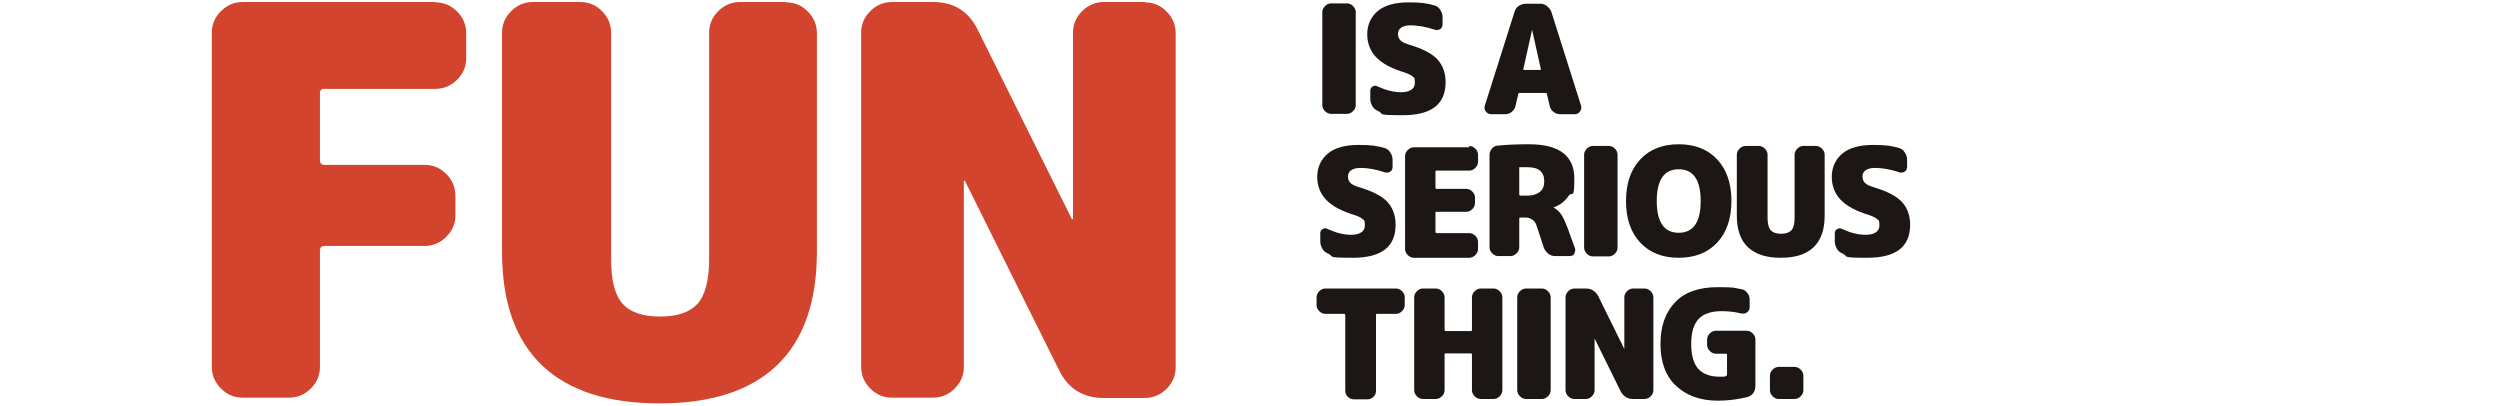
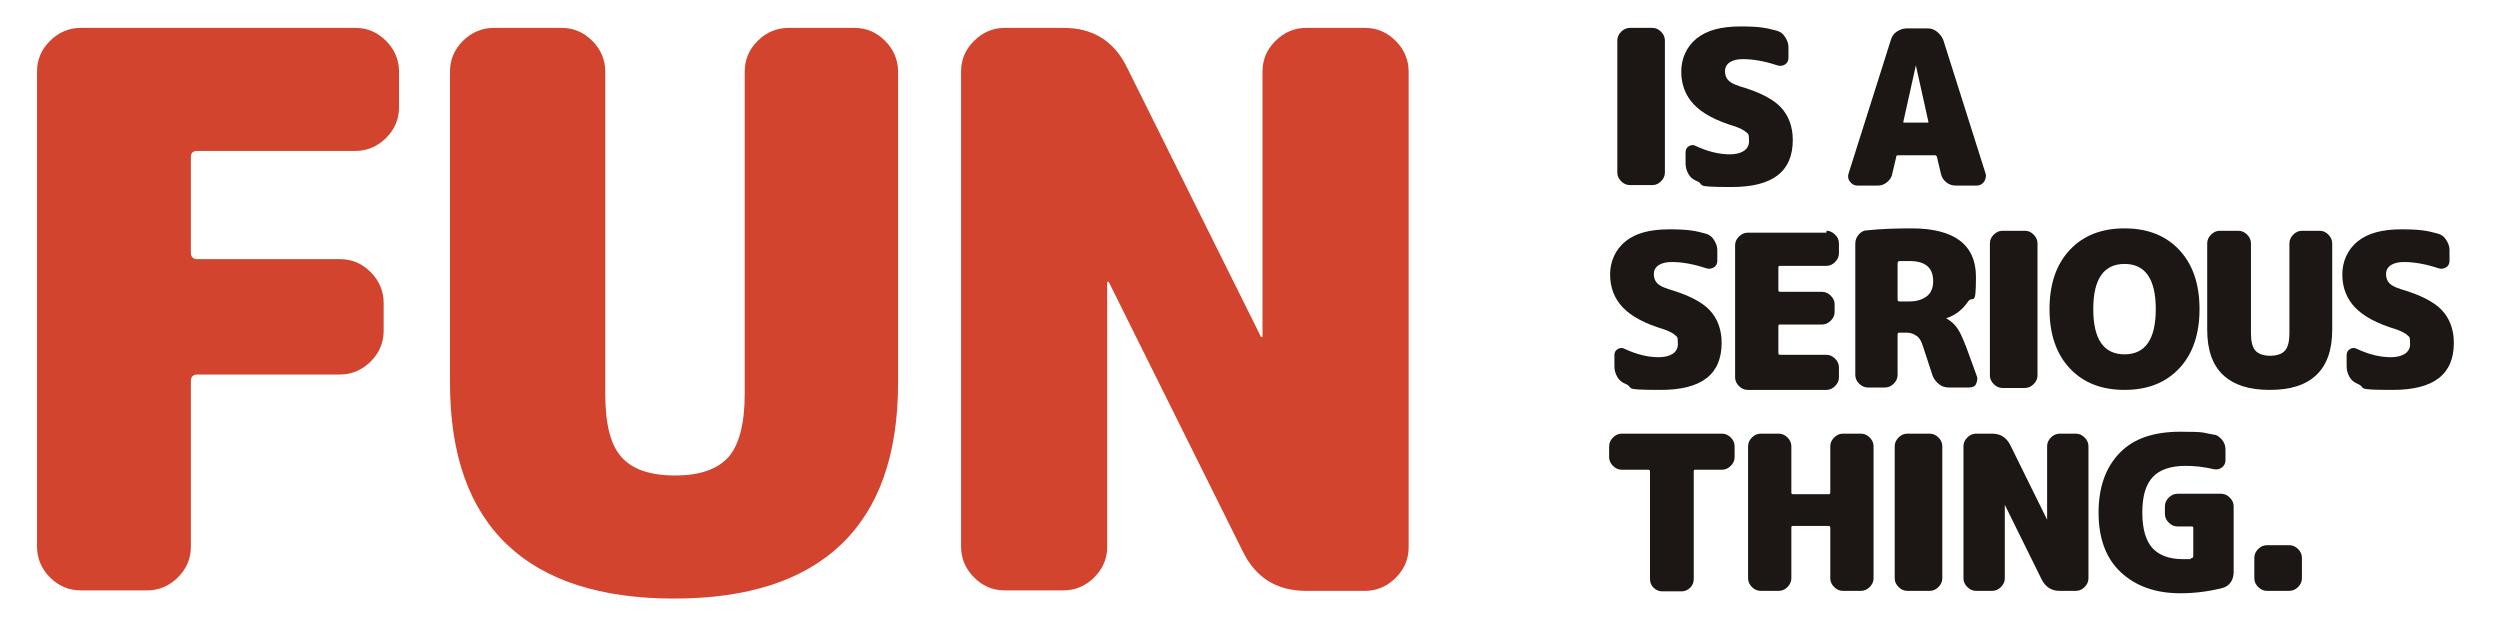
- <svg xmlns="http://www.w3.org/2000/svg" id="Livello_1" version="1.1" viewBox="0 0 740 120">
+ <svg xmlns="http://www.w3.org/2000/svg" id="Livello_1" version="1.1" viewBox="55 10 520 130">
  <defs>
    <style>
      .st0 {
        fill: #1c1714;
      }

      .st1 {
        fill: #d2442d;
      }
    </style>
  </defs>
  <g id="FUN">
-     <path class="st1" d="M128.9.7c2.5,0,4.6.9,6.4,2.7,1.8,1.8,2.7,4,2.7,6.4v7.4c0,2.5-.9,4.6-2.7,6.4s-4,2.7-6.4,2.7h-32.8c-1,0-1.4.4-1.4,1.3v19.8c0,1,.5,1.4,1.4,1.4h29.6c2.5,0,4.6.9,6.4,2.7,1.8,1.8,2.7,4,2.7,6.4v5.8c0,2.5-.9,4.6-2.7,6.4s-4,2.7-6.4,2.7h-29.6c-1,0-1.4.5-1.4,1.4v34.4c0,2.5-.9,4.6-2.7,6.4s-4,2.7-6.4,2.7h-13.8c-2.5,0-4.6-.9-6.4-2.7s-2.7-4-2.7-6.4V9.7c0-2.5.9-4.6,2.7-6.4,1.8-1.8,4-2.7,6.4-2.7h57.2-.1,0Z" />
-     <path class="st1" d="M232.7.7c2.5,0,4.6.9,6.4,2.7s2.7,4,2.7,6.4v64.7c0,15-4,26.2-11.9,33.7s-19.5,11.2-34.7,11.2-26.8-3.7-34.7-11.2-11.9-18.7-11.9-33.7V9.7c0-2.5.9-4.6,2.7-6.4s4-2.7,6.4-2.7h14.1c2.5,0,4.6.9,6.4,2.7,1.8,1.8,2.7,4,2.7,6.4v67.1c0,6.2,1.1,10.6,3.4,13.1,2.2,2.5,5.9,3.8,11.1,3.8s8.8-1.3,11.1-3.8c2.2-2.5,3.4-6.9,3.4-13.1V9.7c0-2.5.9-4.6,2.7-6.4s4-2.7,6.4-2.7h13.7Z" />
-     <path class="st1" d="M338.9.7c2.5,0,4.6.9,6.4,2.7s2.7,4,2.7,6.4v98.9c0,2.5-.9,4.6-2.7,6.4s-4,2.7-6.4,2.7h-12.2c-6.1,0-10.5-2.7-13.2-8.2l-27.8-55.9s0-.2-.2-.2-.2,0-.2.2v54.9c0,2.5-.9,4.6-2.7,6.4-1.8,1.8-4,2.7-6.4,2.7h-12.2c-2.5,0-4.6-.9-6.4-2.7s-2.7-4-2.7-6.4V9.7c0-2.5.9-4.6,2.7-6.4,1.8-1.8,4-2.7,6.4-2.7h12.2c6.1,0,10.5,2.7,13.2,8.2l27.8,55.9s0,.2.2.2.2,0,.2-.2V9.7c0-2.5.9-4.6,2.7-6.4,1.8-1.8,4-2.7,6.4-2.7h12.2Z" />
+     <path class="st1" d="M128.9,15.8c2.5,0,4.6.9,6.4,2.7,1.8,1.8,2.7,4,2.7,6.4v7.4c0,2.5-.9,4.6-2.7,6.4s-4,2.7-6.4,2.7h-32.8c-1,0-1.4.4-1.4,1.3v19.8c0,1,.5,1.4,1.4,1.4h29.6c2.5,0,4.6.9,6.4,2.7,1.8,1.8,2.7,4,2.7,6.4v5.8c0,2.5-.9,4.6-2.7,6.4s-4,2.7-6.4,2.7h-29.6c-1,0-1.4.5-1.4,1.4v34.4c0,2.5-.9,4.6-2.7,6.4s-4,2.7-6.4,2.7h-13.8c-2.5,0-4.6-.9-6.4-2.7s-2.7-4-2.7-6.4V24.9c0-2.5.9-4.6,2.7-6.4,1.8-1.8,4-2.7,6.4-2.7h57.2-.1Z" />
+     <path class="st1" d="M232.7,15.8c2.5,0,4.6.9,6.4,2.7s2.7,4,2.7,6.4v64.7c0,15-4,26.2-11.9,33.7s-19.5,11.2-34.7,11.2-26.8-3.7-34.7-11.2-11.9-18.7-11.9-33.7V24.9c0-2.5.9-4.6,2.7-6.4s4-2.7,6.4-2.7h14.1c2.5,0,4.6.9,6.4,2.7,1.8,1.8,2.7,4,2.7,6.4v67.1c0,6.2,1.1,10.6,3.4,13.1,2.2,2.5,5.9,3.8,11.1,3.8s8.8-1.3,11.1-3.8c2.2-2.5,3.4-6.9,3.4-13.1V24.9c0-2.5.9-4.6,2.7-6.4s4-2.7,6.4-2.7h13.7Z" />
+     <path class="st1" d="M338.9,15.8c2.5,0,4.6.9,6.4,2.7s2.7,4,2.7,6.4v98.9c0,2.5-.9,4.6-2.7,6.4s-4,2.7-6.4,2.7h-12.2c-6.1,0-10.5-2.7-13.2-8.2l-27.8-55.9c0,0,0-.2-.2-.2s-.2,0-.2.2v54.9c0,2.5-.9,4.6-2.7,6.4-1.8,1.8-4,2.7-6.4,2.7h-12.2c-2.5,0-4.6-.9-6.4-2.7s-2.7-4-2.7-6.4V24.9c0-2.5.9-4.6,2.7-6.4,1.8-1.8,4-2.7,6.4-2.7h12.2c6.1,0,10.5,2.7,13.2,8.2l27.8,55.9c0,0,0,.2.2.2s.2,0,.2-.2V24.9c0-2.5.9-4.6,2.7-6.4,1.8-1.8,4-2.7,6.4-2.7h12.2Z" />
  </g>
  <g id="_x32_nd">
    <g id="IS_A">
-       <path class="st0" d="M398.7,1c.7,0,1.3.3,1.8.8s.8,1.1.8,1.8v27.5c0,.7-.3,1.3-.8,1.8s-1.1.8-1.8.8h-4.7c-.7,0-1.3-.3-1.8-.8s-.8-1.1-.8-1.8V3.6c0-.7.3-1.3.8-1.8s1.1-.8,1.8-.8c0,0,4.7,0,4.7,0Z" />
-       <path class="st0" d="M416.7,13.1c4.2,1.2,7.1,2.7,8.7,4.4,1.6,1.7,2.5,4,2.5,6.8,0,6.6-4.2,9.8-12.7,9.8s-5.2-.4-7.4-1.3c-.7-.3-1.2-.7-1.6-1.4s-.6-1.4-.6-2.2v-2.3c0-.6.2-1,.7-1.3s1-.3,1.5,0c2.4,1.1,4.7,1.7,7,1.7s4-.9,4-2.7-.2-1.5-.6-1.9-1.2-.8-2.3-1.2c-4-1.2-6.8-2.7-8.6-4.6-1.7-1.8-2.6-4.1-2.6-6.8s1.1-5.2,3.2-6.9c2.1-1.7,5.1-2.5,9.1-2.5s5.4.3,7.6.9c.7.2,1.3.6,1.7,1.3.4.6.7,1.3.7,2.1v2.2c0,.6-.2,1.1-.7,1.4s-1,.4-1.6.2c-2.7-.9-5.1-1.3-7.2-1.3s-3.7.8-3.7,2.5,1,2.5,3,3.1c0,0-.1,0-.1,0Z" />
-       <path class="st0" d="M459.2,3.5l8.8,27.8c.2.6,0,1.1-.3,1.7-.4.5-.9.8-1.5.8h-4.4c-.7,0-1.4-.2-2-.7s-.9-1-1.1-1.8l-.8-3.4c0-.2-.2-.4-.4-.4h-7.6c-.3,0-.5,0-.5.4l-.8,3.4c-.1.7-.5,1.3-1.1,1.8s-1.2.7-2,.7h-4.2c-.6,0-1.1-.3-1.5-.8s-.5-1.1-.3-1.7l8.8-27.8c.2-.7.6-1.3,1.2-1.7s1.3-.7,2.1-.7h4.3c.7,0,1.4.2,2,.7s1,1,1.3,1.7ZM451.3,20.7h4.8v-.2l-2.6-11.7h0l-2.6,11.7v.2h.4,0Z" />
+       <path class="st0" d="M398.7,15.8c.7,0,1.3.3,1.8.8s.8,1.1.8,1.8v27.5c0,.7-.3,1.3-.8,1.8s-1.1.8-1.8.8h-4.7c-.7,0-1.3-.3-1.8-.8s-.8-1.1-.8-1.8v-27.5c0-.7.3-1.3.8-1.8s1.1-.8,1.8-.8c0,0,4.7,0,4.7,0Z" />
+       <path class="st0" d="M416.7,27.9c4.2,1.2,7.1,2.7,8.7,4.4,1.6,1.7,2.5,4,2.5,6.8,0,6.6-4.2,9.8-12.7,9.8s-5.2-.4-7.4-1.3c-.7-.3-1.2-.7-1.6-1.4s-.6-1.4-.6-2.2v-2.3c0-.6.2-1,.7-1.3s1-.3,1.5,0c2.4,1.1,4.7,1.7,7,1.7s4-.9,4-2.7-.2-1.5-.6-1.9-1.2-.8-2.3-1.2c-4-1.2-6.8-2.7-8.6-4.6-1.7-1.8-2.6-4.1-2.6-6.8s1.1-5.2,3.2-6.9c2.1-1.7,5.1-2.5,9.1-2.5s5.4.3,7.6.9c.7.2,1.3.6,1.7,1.3.4.6.7,1.3.7,2.1v2.2c0,.6-.2,1.1-.7,1.4s-1,.4-1.6.2c-2.7-.9-5.1-1.3-7.2-1.3s-3.7.8-3.7,2.5,1,2.5,3,3.1h-.1Z" />
+       <path class="st0" d="M459.2,18.3l8.8,27.8c.2.6,0,1.1-.3,1.7-.4.5-.9.8-1.5.8h-4.4c-.7,0-1.4-.2-2-.7s-.9-1-1.1-1.8l-.8-3.4c0-.2-.2-.4-.4-.4h-7.6c-.3,0-.5,0-.5.4l-.8,3.4c-.1.7-.5,1.3-1.1,1.8s-1.2.7-2,.7h-4.2c-.6,0-1.1-.3-1.5-.8s-.5-1.1-.3-1.7l8.8-27.8c.2-.7.6-1.3,1.2-1.7s1.3-.7,2.1-.7h4.3c.7,0,1.4.2,2,.7s1,1,1.3,1.7ZM451.3,35.5h4.6s.2,0,.2,0v-.2l-2.6-11.7h0l-2.6,11.7v.2h.2c0,0,.2,0,.2,0Z" />
    </g>
    <g id="SERIOUS">
-       <path class="st0" d="M401.9,55.3c4.2,1.2,7.1,2.7,8.7,4.4,1.6,1.7,2.5,4,2.5,6.8,0,6.6-4.2,9.8-12.7,9.8s-5.2-.4-7.4-1.3c-.7-.3-1.2-.7-1.6-1.4-.4-.7-.6-1.4-.6-2.2v-2.3c0-.6.2-1,.7-1.3s1-.3,1.5,0c2.4,1.1,4.7,1.7,7,1.7s4-.9,4-2.7-.2-1.5-.6-1.9-1.2-.8-2.3-1.2c-4-1.2-6.8-2.7-8.6-4.6-1.7-1.8-2.6-4.1-2.6-6.8s1.1-5.2,3.2-6.9,5.1-2.5,9.1-2.5,5.4.3,7.6.9c.7.2,1.3.6,1.7,1.3.4.6.7,1.3.7,2.1v2.2c0,.6-.2,1.1-.7,1.4s-1,.4-1.6.2c-2.7-.9-5.1-1.3-7.2-1.3s-3.7.8-3.7,2.5,1,2.5,3,3.1c0,0-.1,0-.1,0Z" />
-       <path class="st0" d="M434.9,43.2c.7,0,1.3.3,1.8.8s.8,1.1.8,1.8v2.1c0,.7-.3,1.3-.8,1.8-.5.5-1.1.8-1.8.8h-9.6c-.3,0-.4,0-.4.4v4.6c0,.3.1.4.4.4h8.7c.7,0,1.3.3,1.8.8s.8,1.1.8,1.8v1.6c0,.7-.3,1.3-.8,1.8s-1.1.8-1.8.8h-8.7c-.3,0-.4,0-.4.4v5.5c0,.3.1.4.4.4h9.6c.7,0,1.3.3,1.8.8s.8,1.1.8,1.8v2.1c0,.7-.3,1.3-.8,1.8s-1.1.8-1.8.8h-16.4c-.7,0-1.3-.3-1.8-.8s-.8-1.1-.8-1.8v-27.5c0-.7.3-1.3.8-1.8s1.1-.8,1.8-.8h16.4v-.4h0Z" />
-       <path class="st0" d="M463.8,66.9l2.4,6.6c.2.6,0,1.1-.2,1.6s-.8.7-1.5.7h-4.1c-.8,0-1.5-.2-2.1-.7s-1-1-1.3-1.7l-2-6.1c-.3-1-.7-1.8-1.3-2.2s-1.2-.7-2-.7h-1.6c-.3,0-.4,0-.4.4v8.4c0,.7-.3,1.3-.8,1.8s-1.1.8-1.8.8h-3.6c-.7,0-1.3-.3-1.8-.8s-.8-1.1-.8-1.8v-27.3c0-.7.2-1.3.7-1.9.5-.6,1.1-.9,1.8-.9,2.9-.3,6-.4,9.2-.4,8.9,0,13.4,3.4,13.4,10.1s-.6,3.6-1.7,5.2-2.6,2.8-4.5,3.4h0c.9.5,1.6,1.1,2.2,1.9s1.1,1.9,1.7,3.4v.2h0ZM452.2,57.9c1.5,0,2.7-.4,3.6-1.1s1.3-1.8,1.3-3.1c0-2.8-1.6-4.2-4.9-4.2s-1.4,0-2.1,0-.4.2-.4.5v7.5c0,.3.1.4.4.4h2.1Z" />
-       <path class="st0" d="M476.2,43.2c.7,0,1.3.3,1.8.8s.8,1.1.8,1.8v27.5c0,.7-.3,1.3-.8,1.8s-1.1.8-1.8.8h-4.7c-.7,0-1.3-.3-1.8-.8s-.8-1.1-.8-1.8v-27.5c0-.7.3-1.3.8-1.8s1.1-.8,1.8-.8h4.7Z" />
-       <path class="st0" d="M485.5,47.2c2.8-3,6.6-4.5,11.4-4.5s8.6,1.5,11.4,4.5,4.2,7.1,4.2,12.3-1.4,9.3-4.2,12.3-6.6,4.5-11.4,4.5-8.6-1.5-11.4-4.5-4.2-7.1-4.2-12.3,1.4-9.3,4.2-12.3ZM490.4,59.5c0,6.3,2.2,9.4,6.5,9.4s6.5-3.1,6.5-9.4-2.2-9.4-6.5-9.4-6.5,3.1-6.5,9.4Z" />
-       <path class="st0" d="M537.5,43.2c.7,0,1.3.3,1.8.8s.8,1.1.8,1.8v18c0,4.2-1.1,7.3-3.3,9.4s-5.4,3.1-9.7,3.1-7.4-1-9.7-3.1c-2.2-2.1-3.3-5.2-3.3-9.4v-18c0-.7.3-1.3.8-1.8s1.1-.8,1.8-.8h3.9c.7,0,1.3.3,1.8.8s.8,1.1.8,1.8v18.7c0,1.7.3,2.9.9,3.6.6.7,1.7,1.1,3.1,1.1s2.5-.4,3.1-1.1.9-1.9.9-3.6v-18.7c0-.7.3-1.3.8-1.8s1.1-.8,1.8-.8h3.8,0Z" />
-       <path class="st0" d="M554.2,55.3c4.2,1.2,7.1,2.7,8.7,4.4,1.6,1.7,2.5,4,2.5,6.8,0,6.6-4.2,9.8-12.7,9.8s-5.2-.4-7.4-1.3c-.7-.3-1.2-.7-1.6-1.4-.4-.7-.6-1.4-.6-2.2v-2.3c0-.6.2-1,.7-1.3s1-.3,1.5,0c2.4,1.1,4.7,1.7,7,1.7s4-.9,4-2.7-.2-1.5-.6-1.9c-.4-.4-1.2-.8-2.3-1.2-4-1.2-6.8-2.7-8.6-4.6-1.7-1.8-2.6-4.1-2.6-6.8s1.1-5.2,3.2-6.9c2.1-1.7,5.1-2.5,9.1-2.5s5.4.3,7.6.9c.7.2,1.3.6,1.7,1.3.4.6.7,1.3.7,2.1v2.2c0,.6-.2,1.1-.7,1.4s-1,.4-1.6.2c-2.7-.9-5.1-1.3-7.2-1.3s-3.7.8-3.7,2.5,1,2.5,3,3.1h-.1Z" />
+       <path class="st0" d="M401.9,70.1c4.2,1.2,7.1,2.7,8.7,4.4,1.6,1.7,2.5,4,2.5,6.8,0,6.6-4.2,9.8-12.7,9.8s-5.2-.4-7.4-1.3c-.7-.3-1.2-.7-1.6-1.4-.4-.7-.6-1.4-.6-2.2v-2.3c0-.6.2-1,.7-1.3s1-.3,1.5,0c2.4,1.1,4.7,1.7,7,1.7s4-.9,4-2.7-.2-1.5-.6-1.9-1.2-.8-2.3-1.2c-4-1.2-6.8-2.7-8.6-4.6-1.7-1.8-2.6-4.1-2.6-6.8s1.1-5.2,3.2-6.9,5.1-2.5,9.1-2.5,5.4.3,7.6.9c.7.2,1.3.6,1.7,1.3.4.6.7,1.3.7,2.1v2.2c0,.6-.2,1.1-.7,1.4s-1,.4-1.6.2c-2.7-.9-5.1-1.3-7.2-1.3s-3.7.8-3.7,2.5,1,2.5,3,3.1h-.1Z" />
+       <path class="st0" d="M434.9,58c.7,0,1.3.3,1.8.8s.8,1.1.8,1.8v2.1c0,.7-.3,1.3-.8,1.8-.5.5-1.1.8-1.8.8h-9.6c-.3,0-.4,0-.4.4v4.6c0,.3.1.4.4.4h8.7c.7,0,1.3.3,1.8.8s.8,1.1.8,1.8v1.6c0,.7-.3,1.3-.8,1.8s-1.1.8-1.8.8h-8.7c-.3,0-.4,0-.4.4v5.5c0,.3.1.4.4.4h9.6c.7,0,1.3.3,1.8.8s.8,1.1.8,1.8v2.1c0,.7-.3,1.3-.8,1.8s-1.1.8-1.8.8h-16.4c-.7,0-1.3-.3-1.8-.8s-.8-1.1-.8-1.8v-27.5c0-.7.3-1.3.8-1.8s1.1-.8,1.8-.8h16.4v-.4Z" />
+       <path class="st0" d="M463.8,81.7l2.4,6.6c.2.6,0,1.1-.2,1.6s-.8.7-1.5.7h-4.1c-.8,0-1.5-.2-2.1-.7s-1-1-1.3-1.7l-2-6.1c-.3-1-.7-1.8-1.3-2.2s-1.2-.7-2-.7h-1.6c-.3,0-.4,0-.4.4v8.4c0,.7-.3,1.3-.8,1.8s-1.1.8-1.8.8h-3.6c-.7,0-1.3-.3-1.8-.8s-.8-1.1-.8-1.8v-27.3c0-.7.2-1.3.7-1.9.5-.6,1.1-.9,1.8-.9,2.9-.3,6-.4,9.2-.4,8.9,0,13.4,3.4,13.4,10.1s-.6,3.6-1.7,5.2c-1.1,1.6-2.6,2.8-4.5,3.4h0c.9.5,1.6,1.1,2.2,1.9.6.8,1.1,1.9,1.7,3.4v.2ZM452.2,72.7c1.5,0,2.7-.4,3.6-1.1s1.3-1.8,1.3-3.1c0-2.8-1.6-4.2-4.9-4.2s-1.4,0-2.1,0c-.3,0-.4.2-.4.5v7.5c0,.3.1.4.4.4h2.1,0Z" />
+       <path class="st0" d="M476.2,58c.7,0,1.3.3,1.8.8s.8,1.1.8,1.8v27.5c0,.7-.3,1.3-.8,1.8s-1.1.8-1.8.8h-4.7c-.7,0-1.3-.3-1.8-.8s-.8-1.1-.8-1.8v-27.5c0-.7.3-1.3.8-1.8s1.1-.8,1.8-.8h4.7Z" />
+       <path class="st0" d="M485.5,62c2.8-3,6.6-4.5,11.4-4.5s8.6,1.5,11.4,4.5c2.8,3,4.2,7.1,4.2,12.3s-1.4,9.3-4.2,12.3-6.6,4.5-11.4,4.5-8.6-1.5-11.4-4.5c-2.8-3-4.2-7.1-4.2-12.3s1.4-9.3,4.2-12.3ZM490.4,74.3c0,6.3,2.2,9.4,6.5,9.4s6.5-3.1,6.5-9.4-2.2-9.4-6.5-9.4-6.5,3.1-6.5,9.4Z" />
+       <path class="st0" d="M537.5,58c.7,0,1.3.3,1.8.8s.8,1.1.8,1.8v18c0,4.2-1.1,7.3-3.3,9.4s-5.4,3.1-9.7,3.1-7.4-1-9.7-3.1c-2.2-2.1-3.3-5.2-3.3-9.4v-18c0-.7.3-1.3.8-1.8s1.1-.8,1.8-.8h3.9c.7,0,1.3.3,1.8.8s.8,1.1.8,1.8v18.7c0,1.7.3,2.9.9,3.6.6.7,1.7,1.1,3.1,1.1s2.5-.4,3.1-1.1.9-1.9.9-3.6v-18.7c0-.7.3-1.3.8-1.8s1.1-.8,1.8-.8h3.8,0Z" />
+       <path class="st0" d="M554.2,70.1c4.2,1.2,7.1,2.7,8.7,4.4,1.6,1.7,2.5,4,2.5,6.8,0,6.6-4.2,9.8-12.7,9.8s-5.2-.4-7.4-1.3c-.7-.3-1.2-.7-1.6-1.4-.4-.7-.6-1.4-.6-2.2v-2.3c0-.6.2-1,.7-1.3s1-.3,1.5,0c2.4,1.1,4.7,1.7,7,1.7s4-.9,4-2.7-.2-1.5-.6-1.9c-.4-.4-1.2-.8-2.3-1.2-4-1.2-6.8-2.7-8.6-4.6-1.7-1.8-2.6-4.1-2.6-6.8s1.1-5.2,3.2-6.9c2.1-1.7,5.1-2.5,9.1-2.5s5.4.3,7.6.9c.7.2,1.3.6,1.7,1.3.4.6.7,1.3.7,2.1v2.2c0,.6-.2,1.1-.7,1.4s-1,.4-1.6.2c-2.7-.9-5.1-1.3-7.2-1.3s-3.7.8-3.7,2.5,1,2.5,3,3.1h-.1Z" />
    </g>
    <g id="THING.">
-       <path class="st0" d="M413.2,85.4c.7,0,1.3.3,1.8.8s.8,1.1.8,1.8v2.3c0,.7-.3,1.3-.8,1.8s-1.1.8-1.8.8h-5.5c-.3,0-.4,0-.4.4v22.3c0,.7-.2,1.3-.7,1.8s-1.1.8-1.8.8h-4.1c-.7,0-1.3-.3-1.8-.8s-.7-1.1-.7-1.8v-22.3c0-.3-.1-.4-.4-.4h-5.5c-.7,0-1.3-.3-1.8-.8s-.8-1.1-.8-1.8v-2.3c0-.7.3-1.3.8-1.8s1.1-.8,1.8-.8c0,0,20.9,0,20.9,0Z" />
-       <path class="st0" d="M442.1,85.4c.7,0,1.3.3,1.8.8s.8,1.1.8,1.8v27.5c0,.7-.3,1.3-.8,1.8s-1.1.8-1.8.8h-3.8c-.7,0-1.3-.3-1.8-.8s-.8-1.1-.8-1.8v-10.5c0-.3-.1-.4-.4-.4h-7.3c-.3,0-.4,0-.4.4v10.5c0,.7-.3,1.3-.8,1.8s-1.1.8-1.8.8h-3.8c-.7,0-1.3-.3-1.8-.8s-.8-1.1-.8-1.8v-27.5c0-.7.3-1.3.8-1.8s1.1-.8,1.8-.8h3.8c.7,0,1.3.3,1.8.8s.8,1.1.8,1.8v9.6c0,.3.1.4.4.4h7.3c.2,0,.4,0,.4-.4v-9.6c0-.7.3-1.3.8-1.8s1.1-.8,1.8-.8h3.8Z" />
-       <path class="st0" d="M456.4,85.4c.7,0,1.3.3,1.8.8s.8,1.1.8,1.8v27.5c0,.7-.3,1.3-.8,1.8s-1.1.8-1.8.8h-4.7c-.7,0-1.3-.3-1.8-.8s-.8-1.1-.8-1.8v-27.5c0-.7.3-1.3.8-1.8s1.1-.8,1.8-.8h4.7Z" />
-       <path class="st0" d="M486.8,85.4c.7,0,1.3.3,1.8.8s.8,1.1.8,1.8v27.5c0,.7-.3,1.3-.8,1.8s-1.1.8-1.8.8h-3.4c-1.7,0-2.9-.8-3.7-2.3l-7.7-15.6h0v15.3c0,.7-.3,1.3-.8,1.8s-1.1.8-1.8.8h-3.4c-.7,0-1.3-.3-1.8-.8s-.8-1.1-.8-1.8v-27.5c0-.7.3-1.3.8-1.8s1.1-.8,1.8-.8h3.4c1.7,0,2.9.8,3.7,2.3l7.7,15.6h0v-15.3c0-.7.3-1.3.8-1.8s1.1-.8,1.8-.8c0,0,3.4,0,3.4,0Z" />
-       <path class="st0" d="M517,97.9c.7,0,1.3.3,1.8.8s.8,1.1.8,1.8v13.7c0,.8-.2,1.5-.6,2.1-.4.6-1,1-1.7,1.2-2.8.7-5.7,1.1-8.8,1.1-5.2,0-9.3-1.5-12.4-4.4-3.1-2.9-4.6-7.1-4.6-12.4s1.5-9.4,4.4-12.4,7.1-4.4,12.6-4.4,4.5.2,6.9.6c.7,0,1.3.5,1.8,1.1s.7,1.3.7,2v2.2c0,.6-.2,1.1-.7,1.5s-1,.5-1.7.4c-2.1-.5-4-.7-5.9-.7-3.1,0-5.4.8-6.8,2.3-1.5,1.6-2.2,4-2.2,7.4s.7,5.8,2.1,7.4c1.4,1.5,3.5,2.3,6.3,2.3s1.2,0,1.8-.2c.3,0,.4-.2.4-.5v-5.7c0-.3,0-.4-.4-.4h-2.9c-.7,0-1.3-.3-1.8-.8s-.8-1.1-.8-1.8v-1.6c0-.7.3-1.3.8-1.8s1.1-.8,1.8-.8h9.2,0Z" />
-       <path class="st0" d="M531.2,108.6c.7,0,1.3.3,1.8.8s.8,1.1.8,1.8v4.3c0,.7-.3,1.3-.8,1.8s-1.1.8-1.8.8h-4.7c-.7,0-1.3-.3-1.8-.8s-.8-1.1-.8-1.8v-4.3c0-.7.3-1.3.8-1.8s1.1-.8,1.8-.8c0,0,4.7,0,4.7,0Z" />
+       <path class="st0" d="M413.2,100.2c.7,0,1.3.3,1.8.8s.8,1.1.8,1.8v2.3c0,.7-.3,1.3-.8,1.8s-1.1.8-1.8.8h-5.5c-.3,0-.4,0-.4.4v22.3c0,.7-.2,1.3-.7,1.8s-1.1.8-1.8.8h-4.1c-.7,0-1.3-.3-1.8-.8s-.7-1.1-.7-1.8v-22.3c0-.3-.1-.4-.4-.4h-5.5c-.7,0-1.3-.3-1.8-.8s-.8-1.1-.8-1.8v-2.3c0-.7.3-1.3.8-1.8s1.1-.8,1.8-.8h20.9Z" />
+       <path class="st0" d="M442.1,100.2c.7,0,1.3.3,1.8.8s.8,1.1.8,1.8v27.5c0,.7-.3,1.3-.8,1.8s-1.1.8-1.8.8h-3.8c-.7,0-1.3-.3-1.8-.8s-.8-1.1-.8-1.8v-10.5c0-.3-.1-.4-.4-.4h-7.3c-.3,0-.4,0-.4.4v10.5c0,.7-.3,1.3-.8,1.8s-1.1.8-1.8.8h-3.8c-.7,0-1.3-.3-1.8-.8s-.8-1.1-.8-1.8v-27.5c0-.7.3-1.3.8-1.8s1.1-.8,1.8-.8h3.8c.7,0,1.3.3,1.8.8s.8,1.1.8,1.8v9.6c0,.3.1.4.4.4h7.3c.2,0,.4,0,.4-.4v-9.6c0-.7.3-1.3.8-1.8s1.1-.8,1.8-.8h3.8Z" />
+       <path class="st0" d="M456.4,100.2c.7,0,1.3.3,1.8.8s.8,1.1.8,1.8v27.5c0,.7-.3,1.3-.8,1.8s-1.1.8-1.8.8h-4.7c-.7,0-1.3-.3-1.8-.8s-.8-1.1-.8-1.8v-27.5c0-.7.3-1.3.8-1.8s1.1-.8,1.8-.8h4.7Z" />
+       <path class="st0" d="M486.8,100.2c.7,0,1.3.3,1.8.8s.8,1.1.8,1.8v27.5c0,.7-.3,1.3-.8,1.8s-1.1.8-1.8.8h-3.4c-1.7,0-2.9-.8-3.7-2.3l-7.7-15.6h0v15.3c0,.7-.3,1.3-.8,1.8s-1.1.8-1.8.8h-3.4c-.7,0-1.3-.3-1.8-.8s-.8-1.1-.8-1.8v-27.5c0-.7.3-1.3.8-1.8s1.1-.8,1.8-.8h3.4c1.7,0,2.9.8,3.7,2.3l7.7,15.6h0v-15.3c0-.7.3-1.3.8-1.8s1.1-.8,1.8-.8c0,0,3.4,0,3.4,0Z" />
+       <path class="st0" d="M517,112.7c.7,0,1.3.3,1.8.8s.8,1.1.8,1.8v13.7c0,.8-.2,1.5-.6,2.1-.4.6-1,1-1.7,1.2-2.8.7-5.7,1.1-8.8,1.1-5.2,0-9.3-1.5-12.4-4.4-3.1-2.9-4.6-7.1-4.6-12.4s1.5-9.4,4.4-12.4,7.1-4.4,12.6-4.4,4.5.2,6.9.6c.7,0,1.3.5,1.8,1.1s.7,1.3.7,2v2.2c0,.6-.2,1.1-.7,1.5s-1,.5-1.7.4c-2.1-.5-4-.7-5.9-.7-3.1,0-5.4.8-6.8,2.3-1.5,1.6-2.2,4-2.2,7.4s.7,5.8,2.1,7.4c1.4,1.5,3.5,2.3,6.3,2.3s1.2,0,1.8-.2c.3,0,.4-.2.4-.5v-5.7c0-.3,0-.4-.4-.4h-2.9c-.7,0-1.3-.3-1.8-.8s-.8-1.1-.8-1.8v-1.6c0-.7.3-1.3.8-1.8s1.1-.8,1.8-.8h9.2,0Z" />
+       <path class="st0" d="M531.2,123.4c.7,0,1.3.3,1.8.8s.8,1.1.8,1.8v4.3c0,.7-.3,1.3-.8,1.8s-1.1.8-1.8.8h-4.7c-.7,0-1.3-.3-1.8-.8s-.8-1.1-.8-1.8v-4.3c0-.7.3-1.3.8-1.8s1.1-.8,1.8-.8c0,0,4.7,0,4.7,0Z" />
    </g>
  </g>
</svg>
